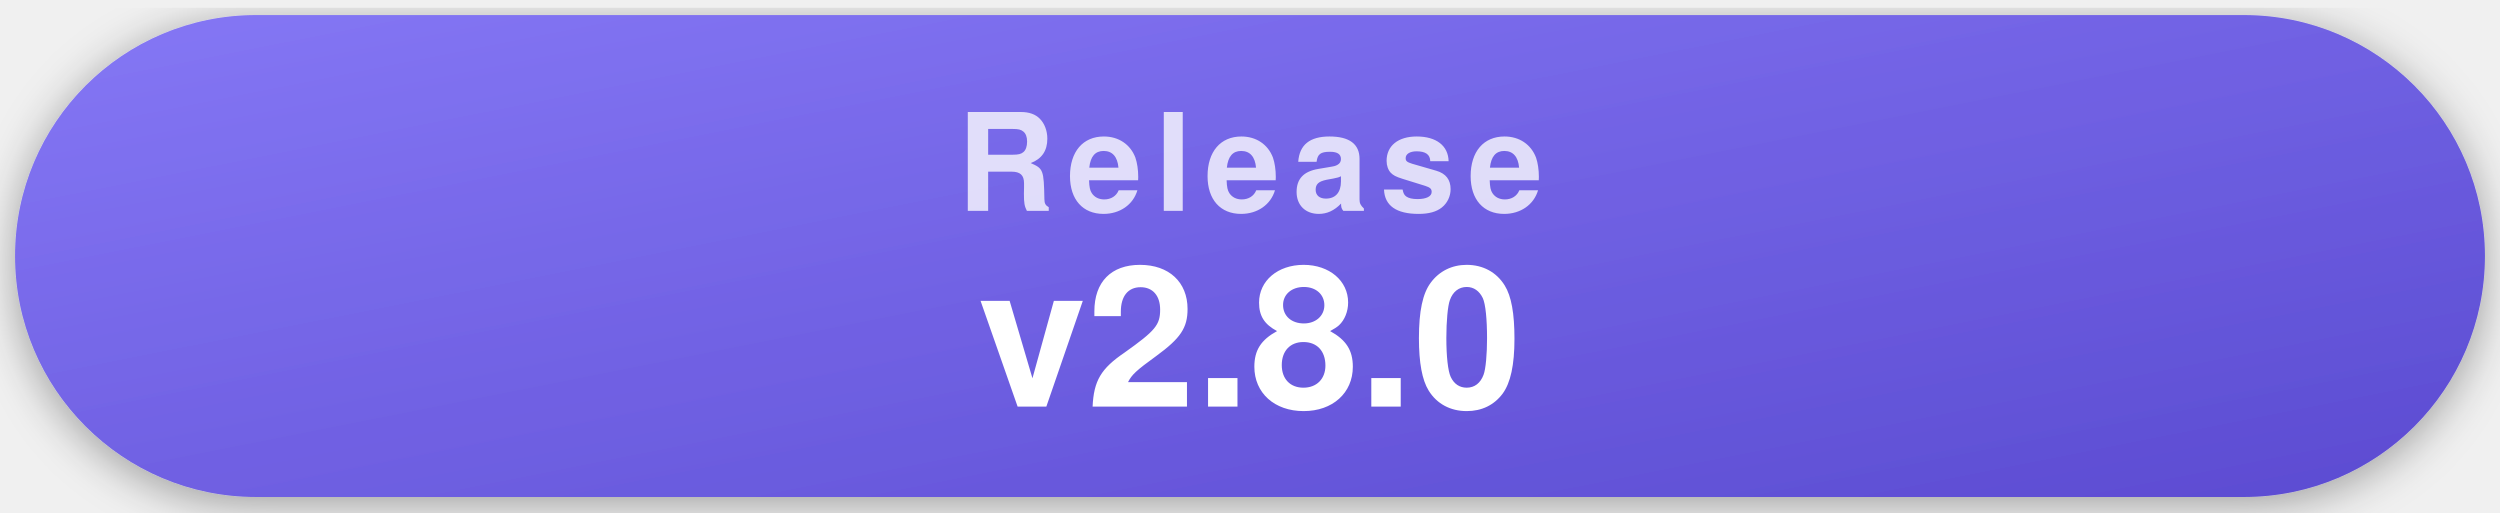
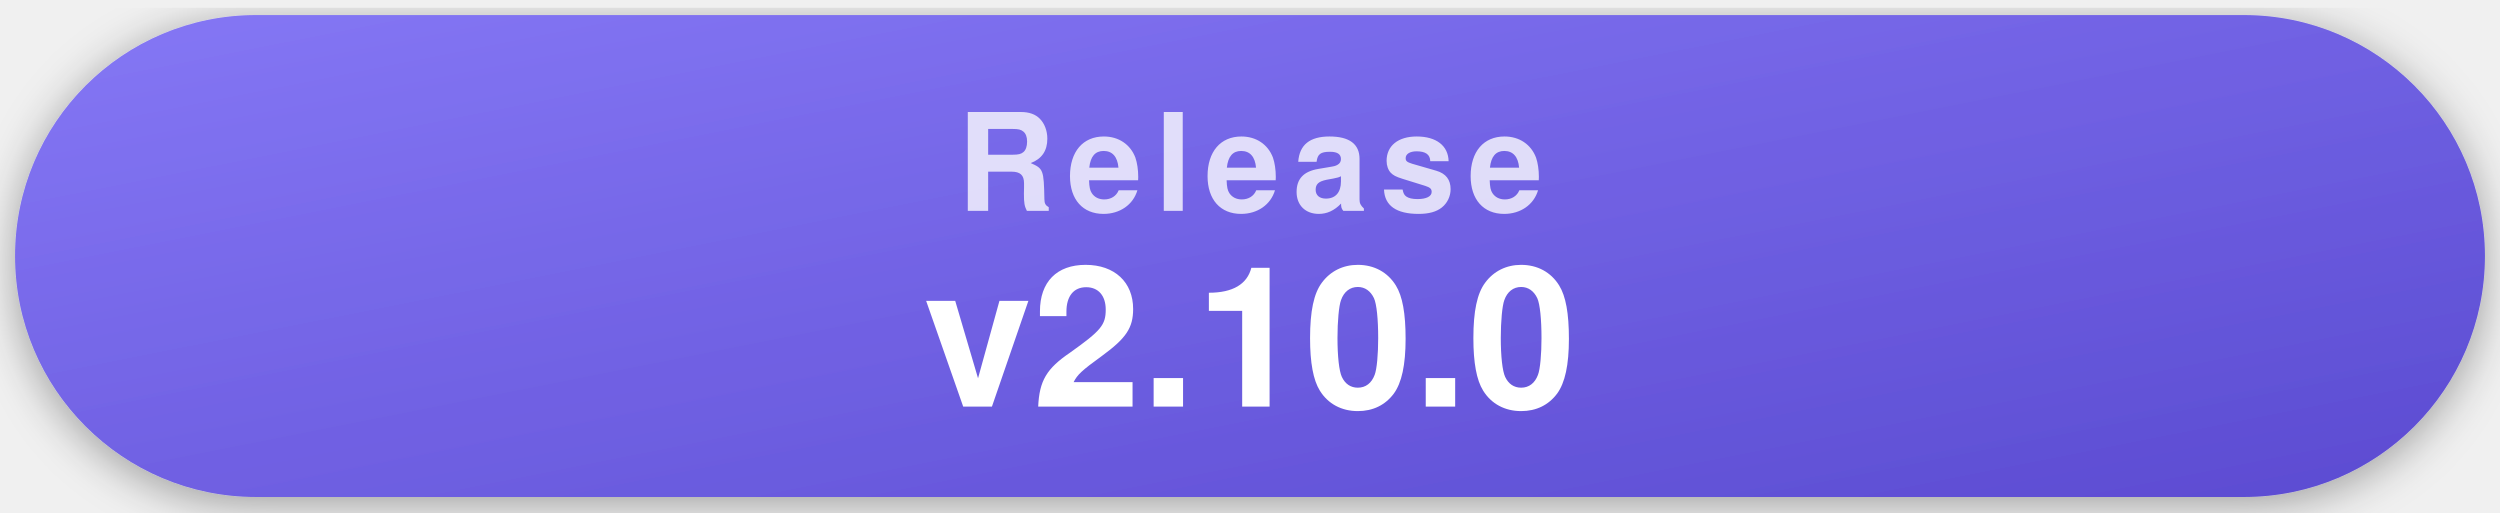
- <svg xmlns="http://www.w3.org/2000/svg" width="332" height="68" viewBox="0 0 332 68" role="img" aria-label="Latest release v2.8.0">
+ <svg xmlns="http://www.w3.org/2000/svg" width="332" height="68" viewBox="0 0 332 68" role="img" aria-label="Latest release v2.10.0">
  <style>
    .pill { filter: drop-shadow(0 1px 3px rgba(0,0,0,.35)); }
    .label { font-family: -apple-system, "Segoe UI", Helvetica, Arial, sans-serif; font-weight: 700; font-size: 18px; letter-spacing: .09em; text-transform: uppercase; fill: rgba(255,255,255,.78); text-anchor: middle; }
    .value { font-family: -apple-system, "Segoe UI", Helvetica, Arial, sans-serif; font-weight: 700; font-size: 26px; fill: #fff; text-anchor: middle; }
  </style>
  <defs>
    <linearGradient id="gRelease" x1="0" y1="0" x2="1" y2="1">
      <stop offset="0" stop-color="#8577f5" />
      <stop offset="1" stop-color="#5b4bd1" />
    </linearGradient>
  </defs>
  <g class="pill">
    <rect x="2" y="2" width="328" height="64" rx="32" fill="url(#gRelease)" />
    <text x="166" y="28" class="label">Release</text>
-     <text x="166" y="54" class="value">v2.8.0</text>
+     <text x="166" y="54" class="value">v2.10.0</text>
  </g>
</svg>
